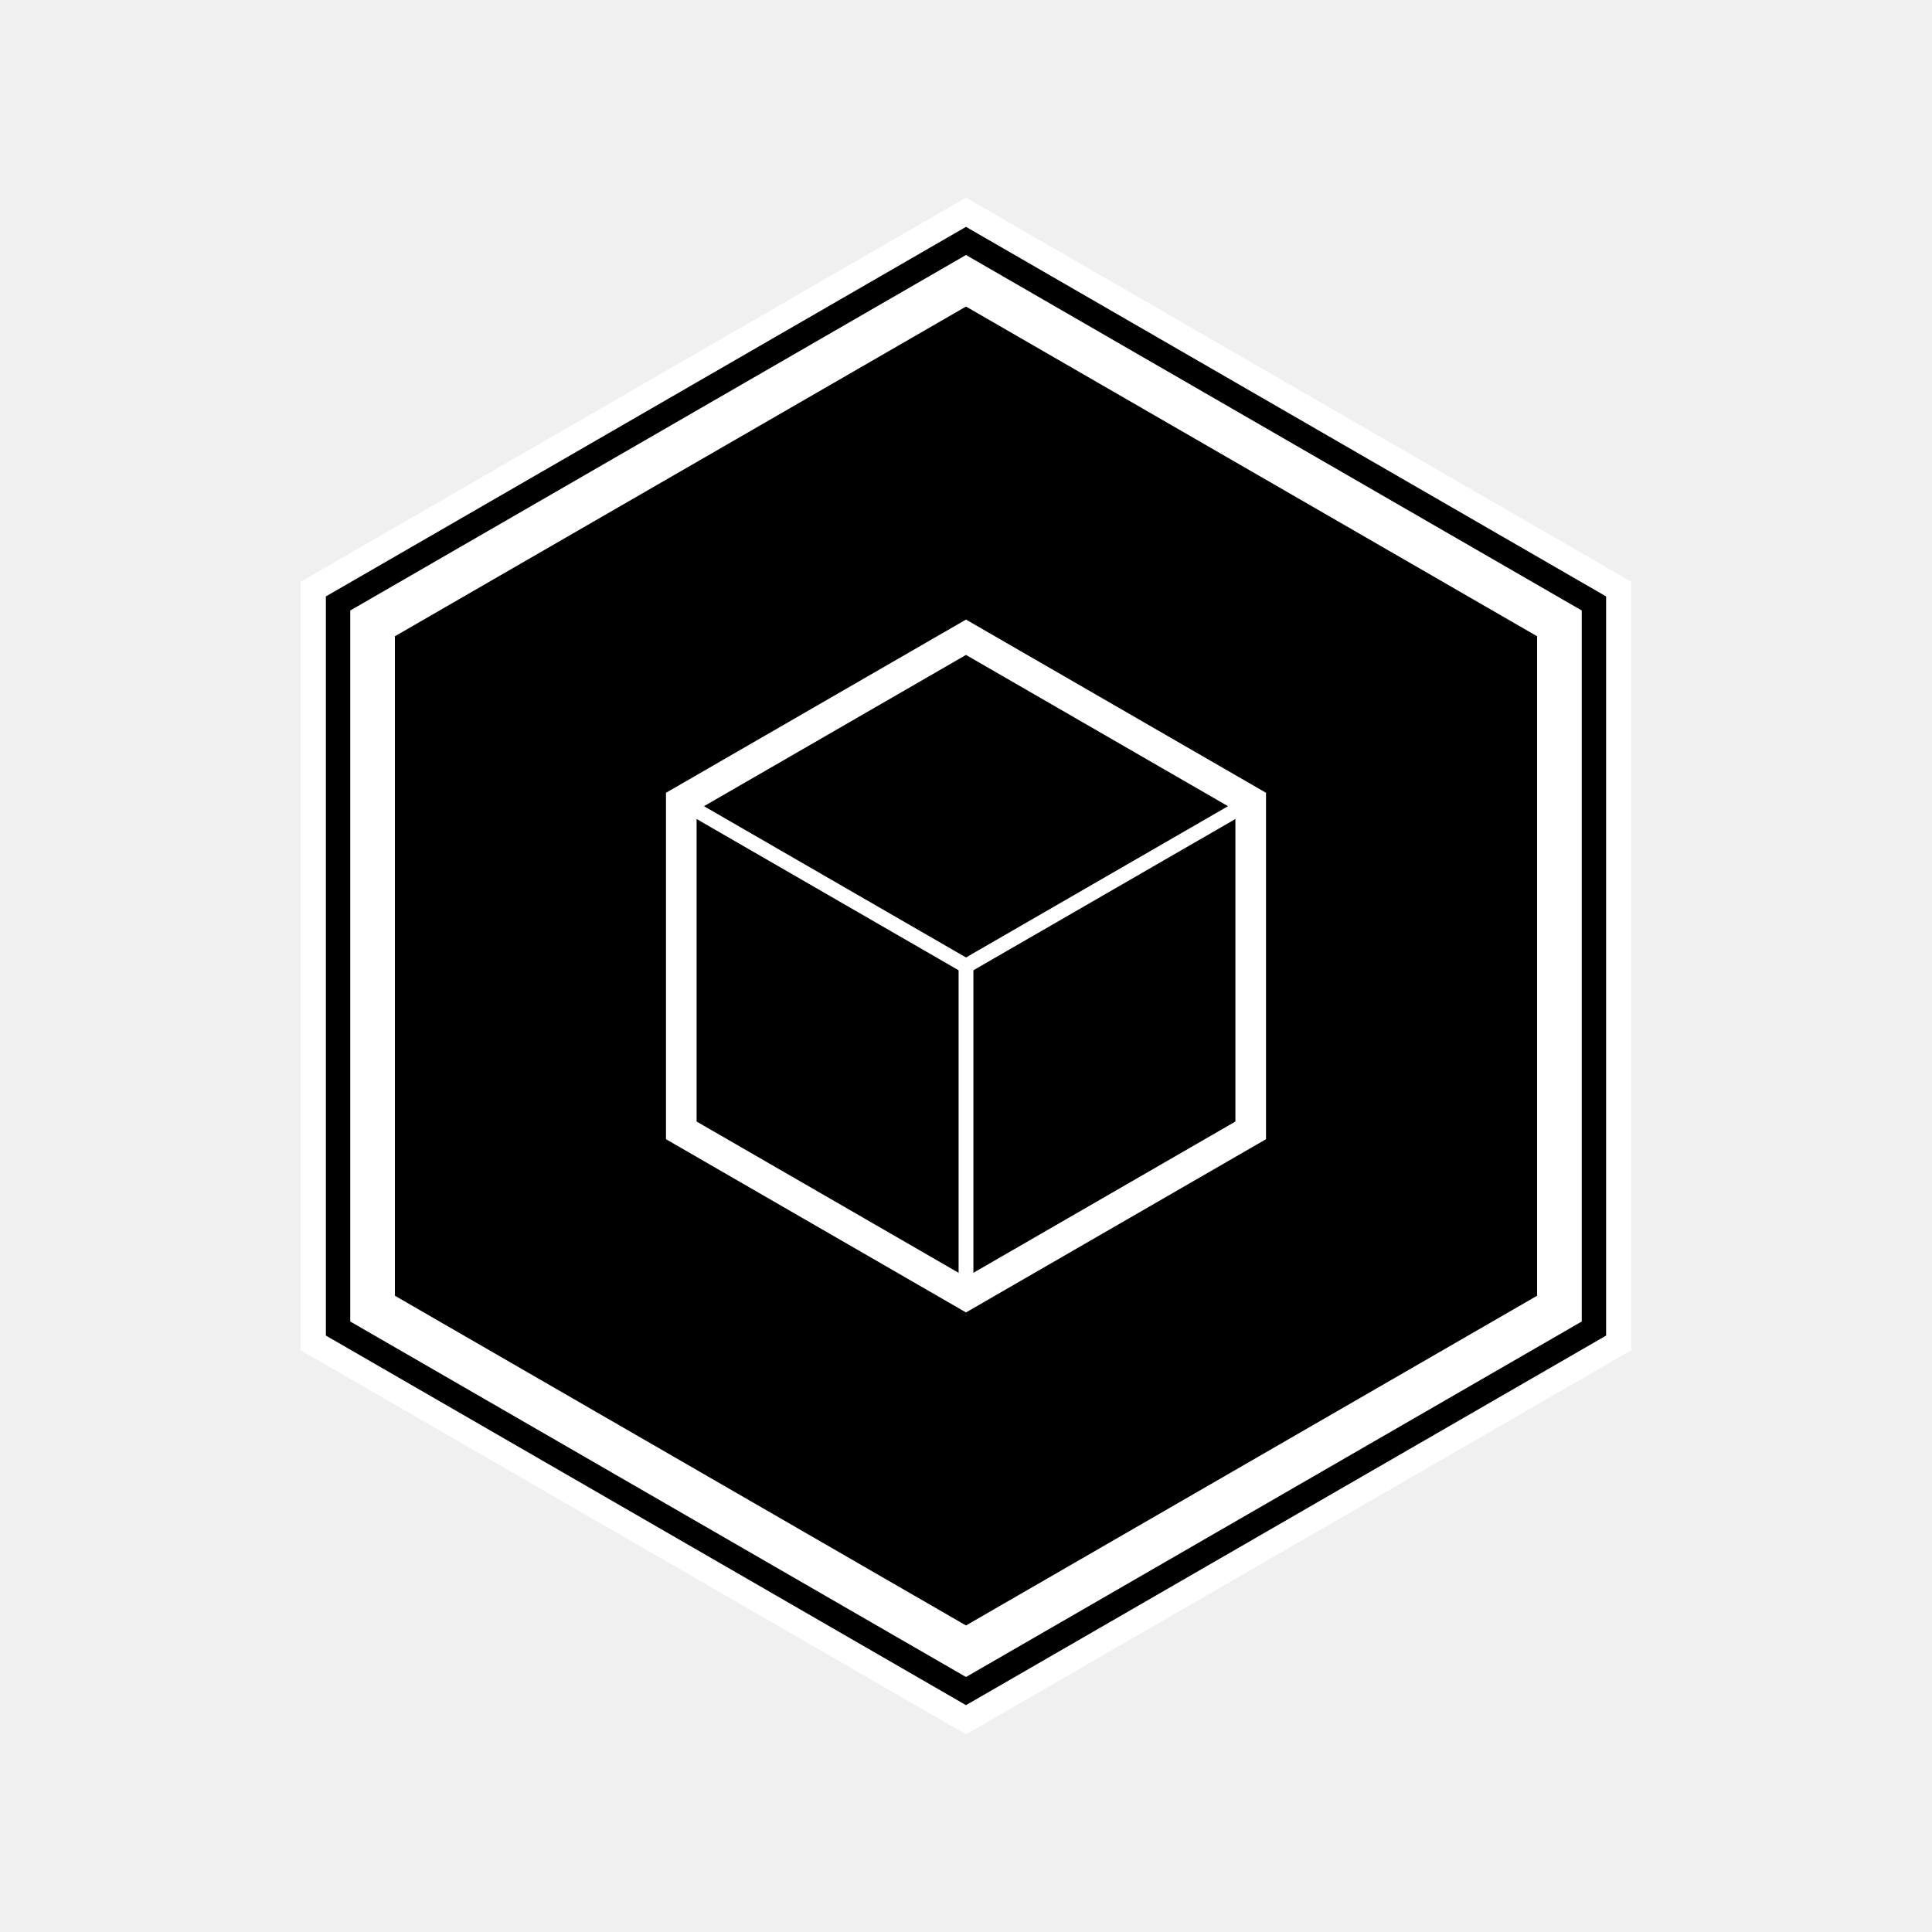
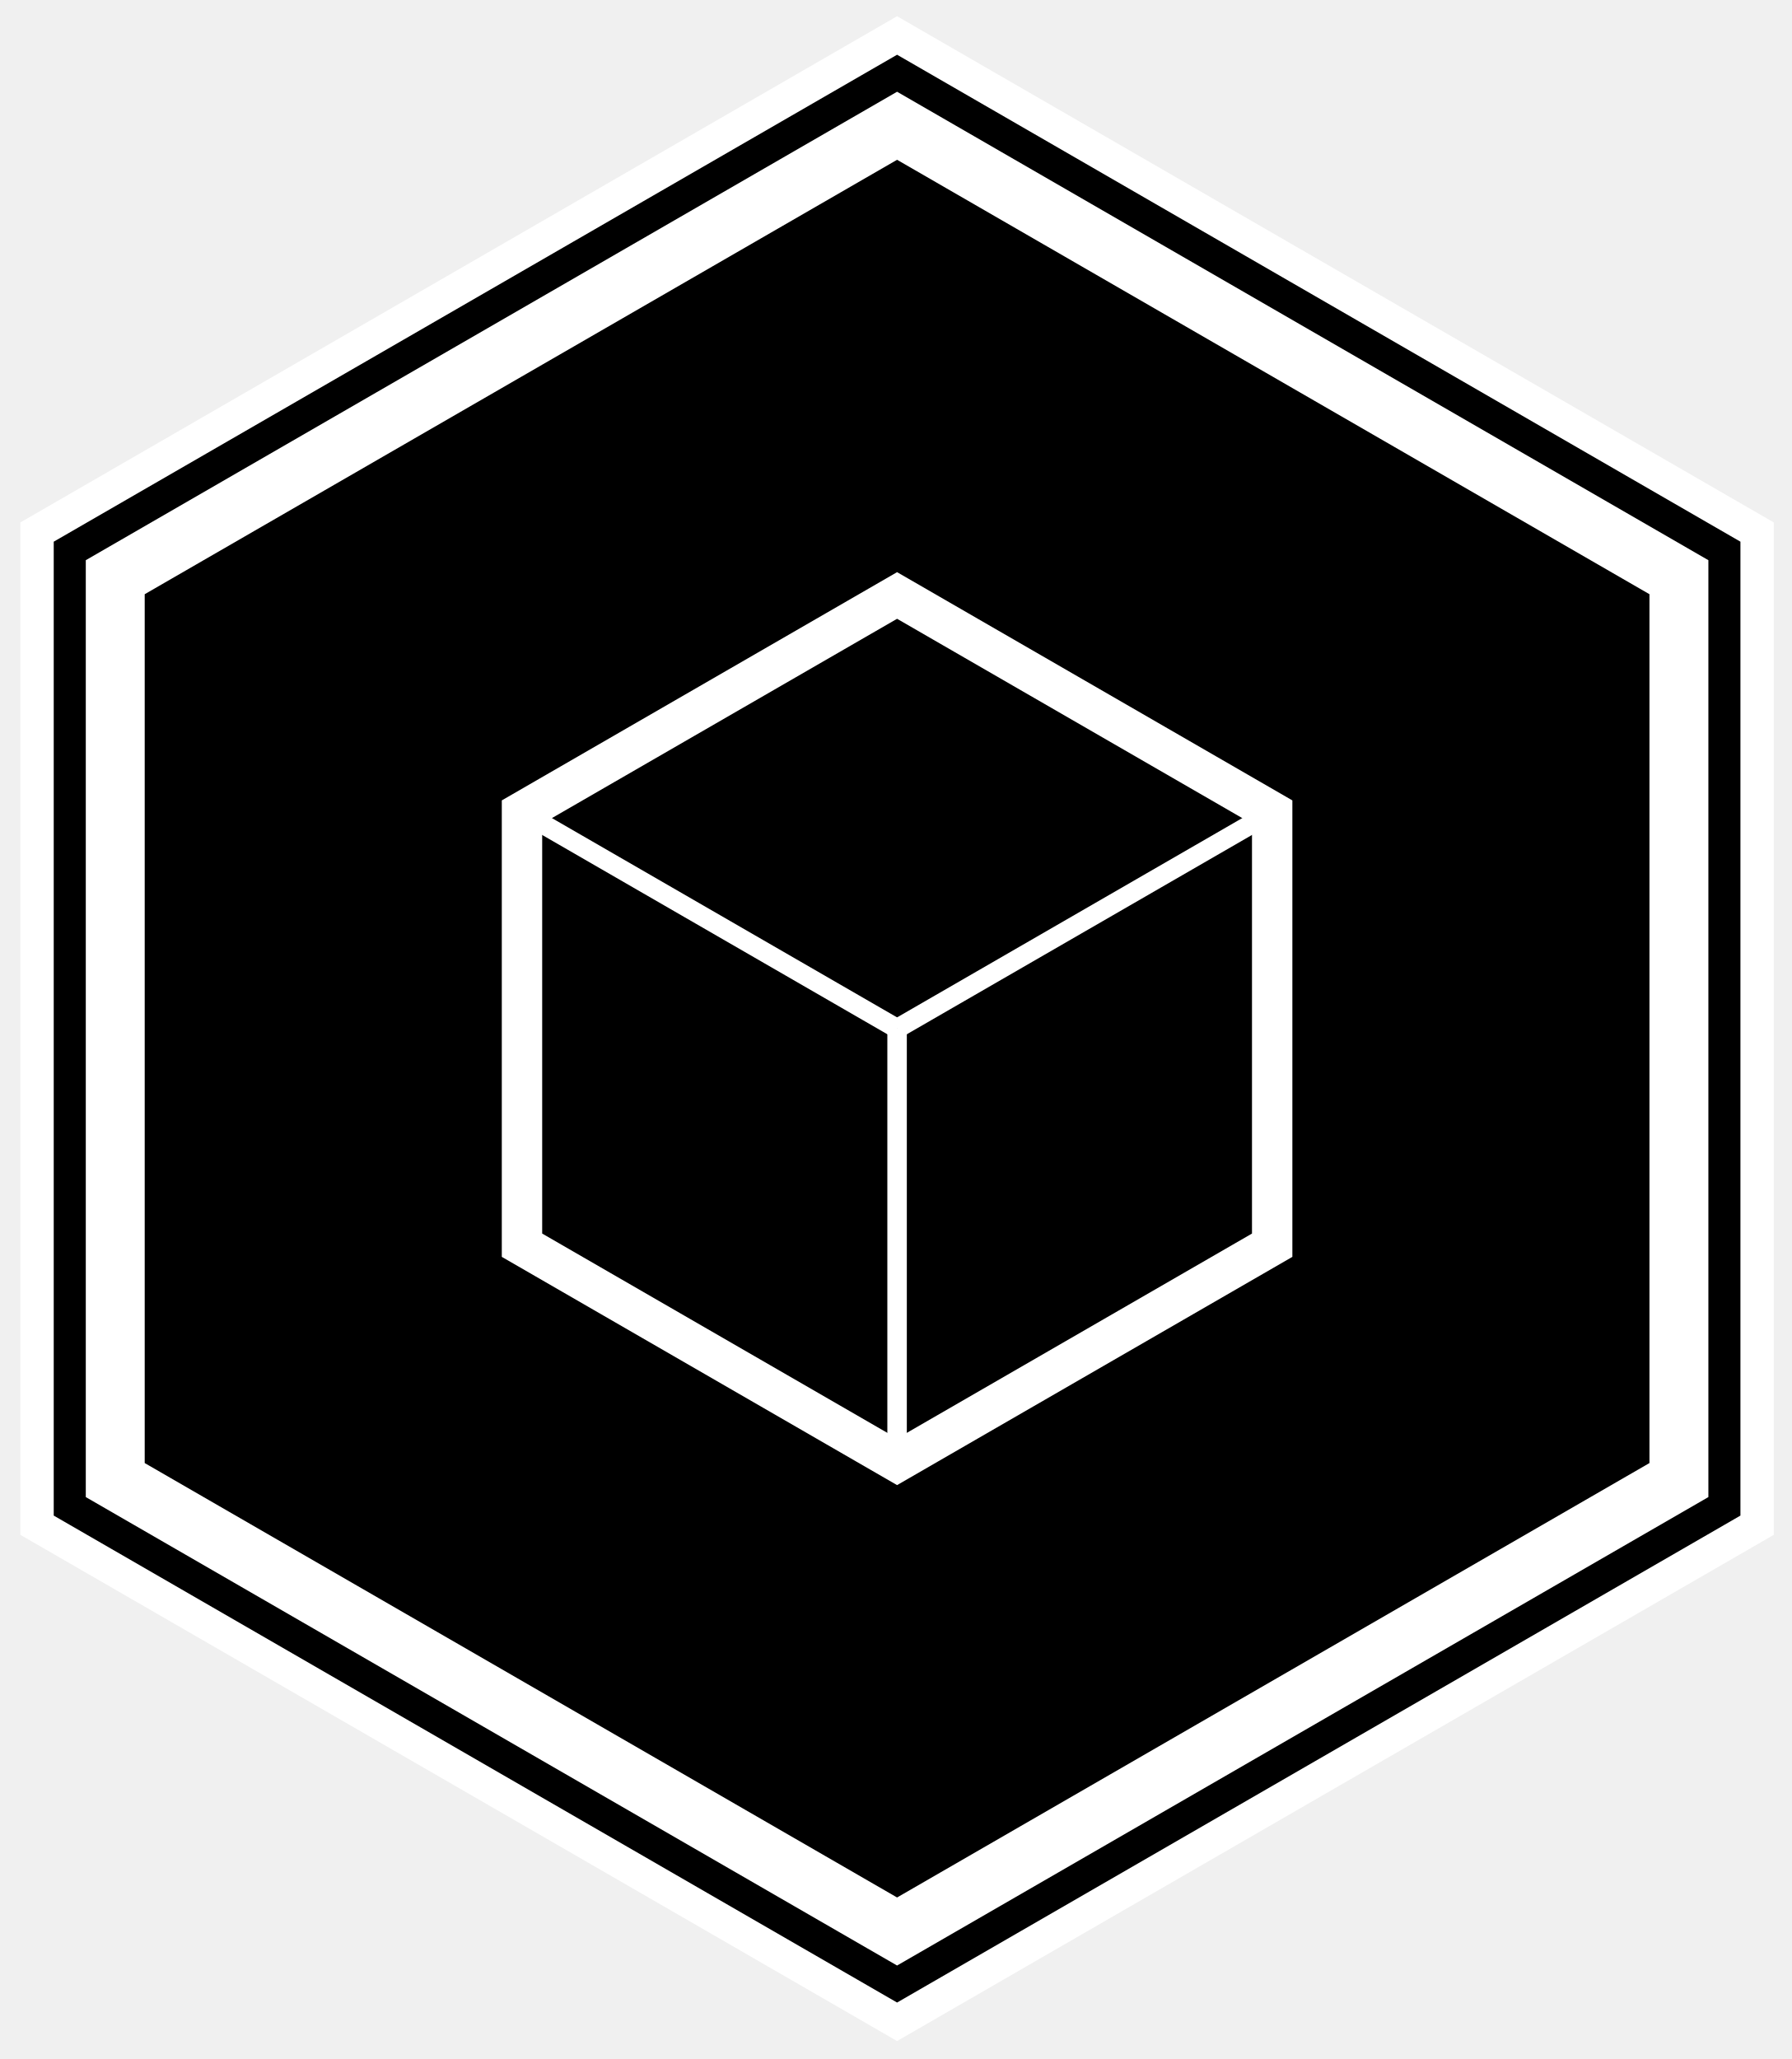
- <svg xmlns="http://www.w3.org/2000/svg" width="4098" height="4098" viewBox="0 0 1084.263 1084.263" version="1.1" id="svg1" style="color-scheme: only light;">
+ <svg xmlns="http://www.w3.org/2000/svg" width="100%" height="100%" viewBox="160 104 763 877" version="1.1" id="svg1">
  <defs id="defs1">
    <style>
-       :root, svg { color-scheme: only light !important; forced-color-adjust: none !important; }
-       * { color-scheme: only light !important; forced-color-adjust: none !important; }
-       path { forced-color-adjust: none !important; }
+       .logo-bg { fill: #000000; stroke: #ffffff; stroke-width: 14.2px; stroke-linecap: square; }
+       .logo-outer-line { fill: none; stroke: #ffffff; stroke-width: 25.1px; stroke-linecap: square; }
+       .logo-inner-hex { fill: none; stroke: #ffffff; stroke-width: 17.2px; stroke-linecap: square; }
+       .logo-spoke { fill: none; stroke: #ffffff; stroke-width: 8.3px; stroke-linecap: butt; stroke-linejoin: bevel; }
    </style>
  </defs>
  <g id="g1">
    <g id="g3" transform="translate(7.3725041e-5,3.6958792e-5)">
      <g id="g2">
-         <path style="fill:#000000;fill-opacity:1;stroke:#ffffff;stroke-width:14.197;stroke-linecap:square;stroke-dasharray:none;stroke-opacity:1" id="path3-2" d="M 542.131,965.149 175.787,753.64 V 330.622 L 542.131,119.113 908.476,330.622 v 423.018 z" />
-         <path style="fill:none;fill-opacity:1;stroke:#ffffff;stroke-width:25.053;stroke-linecap:square;stroke-dasharray:none;stroke-opacity:1" id="path3" d="M 542.131,926.693 209.091,734.412 V 349.85 L 542.131,157.569 875.172,349.85 V 734.412 Z" />
-         <path style="fill:none;fill-opacity:1;stroke:#ffffff;stroke-width:17.178;stroke-linecap:square;stroke-dasharray:none;stroke-opacity:1" id="path3-8" d="M 542.131,726.629 382.352,634.38 V 449.882 l 159.78,-92.249 159.78,92.249 v 184.498 z" />
-         <path style="fill:none;fill-opacity:1;stroke:#ffffff;stroke-width:8.301;stroke-linecap:butt;stroke-linejoin:bevel;stroke-dasharray:none;stroke-dashoffset:0;stroke-opacity:1;paint-order:markers stroke fill" d="M 701.911,449.882 542.131,542.131" id="path8-9" />
-         <path style="fill:none;fill-opacity:1;stroke:#ffffff;stroke-width:8.301;stroke-linecap:butt;stroke-linejoin:bevel;stroke-dasharray:none;stroke-dashoffset:0;stroke-opacity:1;paint-order:markers stroke fill" d="m 382.352,449.882 159.78,92.249" id="path9-3" />
-         <path style="fill:none;fill-opacity:1;stroke:#ffffff;stroke-width:8.301;stroke-linecap:butt;stroke-linejoin:bevel;stroke-dasharray:none;stroke-dashoffset:0;stroke-opacity:1;paint-order:markers stroke fill" d="M 542.131,726.629 V 542.131" id="path10-4" />
-       </g>
-     </g>
-     <g id="g3-8" transform="matrix(0.7744583,0,0,0.7744583,-841.7602,154.5421)">
-       <g id="g2-2">
-         <path style="fill:#000000;fill-opacity:1;stroke:#ffffff;stroke-width:14.197;stroke-linecap:square;stroke-dasharray:none;stroke-opacity:1" id="path3-2-4" d="M 542.131,965.149 175.787,753.64 V 330.622 L 542.131,119.113 908.476,330.622 v 423.018 z" />
-         <path style="fill:none;fill-opacity:1;stroke:#ffffff;stroke-width:25.053;stroke-linecap:square;stroke-dasharray:none;stroke-opacity:1" id="path3-5" d="M 542.131,926.693 209.091,734.412 V 349.85 L 542.131,157.569 875.172,349.85 V 734.412 Z" />
-         <path style="fill:none;fill-opacity:1;stroke:#ffffff;stroke-width:17.178;stroke-linecap:square;stroke-dasharray:none;stroke-opacity:1" id="path3-8-5" d="M 542.131,726.629 382.352,634.38 V 449.882 l 159.78,-92.249 159.78,92.249 v 184.498 z" />
-         <path style="fill:none;fill-opacity:1;stroke:#ffffff;stroke-width:8.301;stroke-linecap:butt;stroke-linejoin:bevel;stroke-dasharray:none;stroke-dashoffset:0;stroke-opacity:1;paint-order:markers stroke fill" d="M 701.911,449.882 542.131,542.131" id="path8-9-1" />
-         <path style="fill:none;fill-opacity:1;stroke:#ffffff;stroke-width:8.301;stroke-linecap:butt;stroke-linejoin:bevel;stroke-dasharray:none;stroke-dashoffset:0;stroke-opacity:1;paint-order:markers stroke fill" d="m 382.352,449.882 159.78,92.249" id="path9-3-7" />
-         <path style="fill:none;fill-opacity:1;stroke:#ffffff;stroke-width:8.301;stroke-linecap:butt;stroke-linejoin:bevel;stroke-dasharray:none;stroke-dashoffset:0;stroke-opacity:1;paint-order:markers stroke fill" d="M 542.131,726.629 V 542.131" id="path10-4-1" />
+         <path class="logo-bg" id="path3-2" d="M 542.131,965.149 175.787,753.64 V 330.622 L 542.131,119.113 908.476,330.622 v 423.018 z" />
+         <path class="logo-outer-line" id="path3" d="M 542.131,926.693 209.091,734.412 V 349.85 L 542.131,157.569 875.172,349.85 V 734.412 Z" />
+         <path class="logo-inner-hex" id="path3-8" d="M 542.131,726.629 382.352,634.38 V 449.882 l 159.78,-92.249 159.78,92.249 v 184.498 z" />
+         <path class="logo-spoke" id="path8-9" d="M 701.911,449.882 542.131,542.131" />
+         <path class="logo-spoke" id="path9-3" d="m 382.352,449.882 159.78,92.249" />
+         <path class="logo-spoke" id="path10-4" d="M 542.131,726.629 V 542.131" />
      </g>
    </g>
  </g>
</svg>
